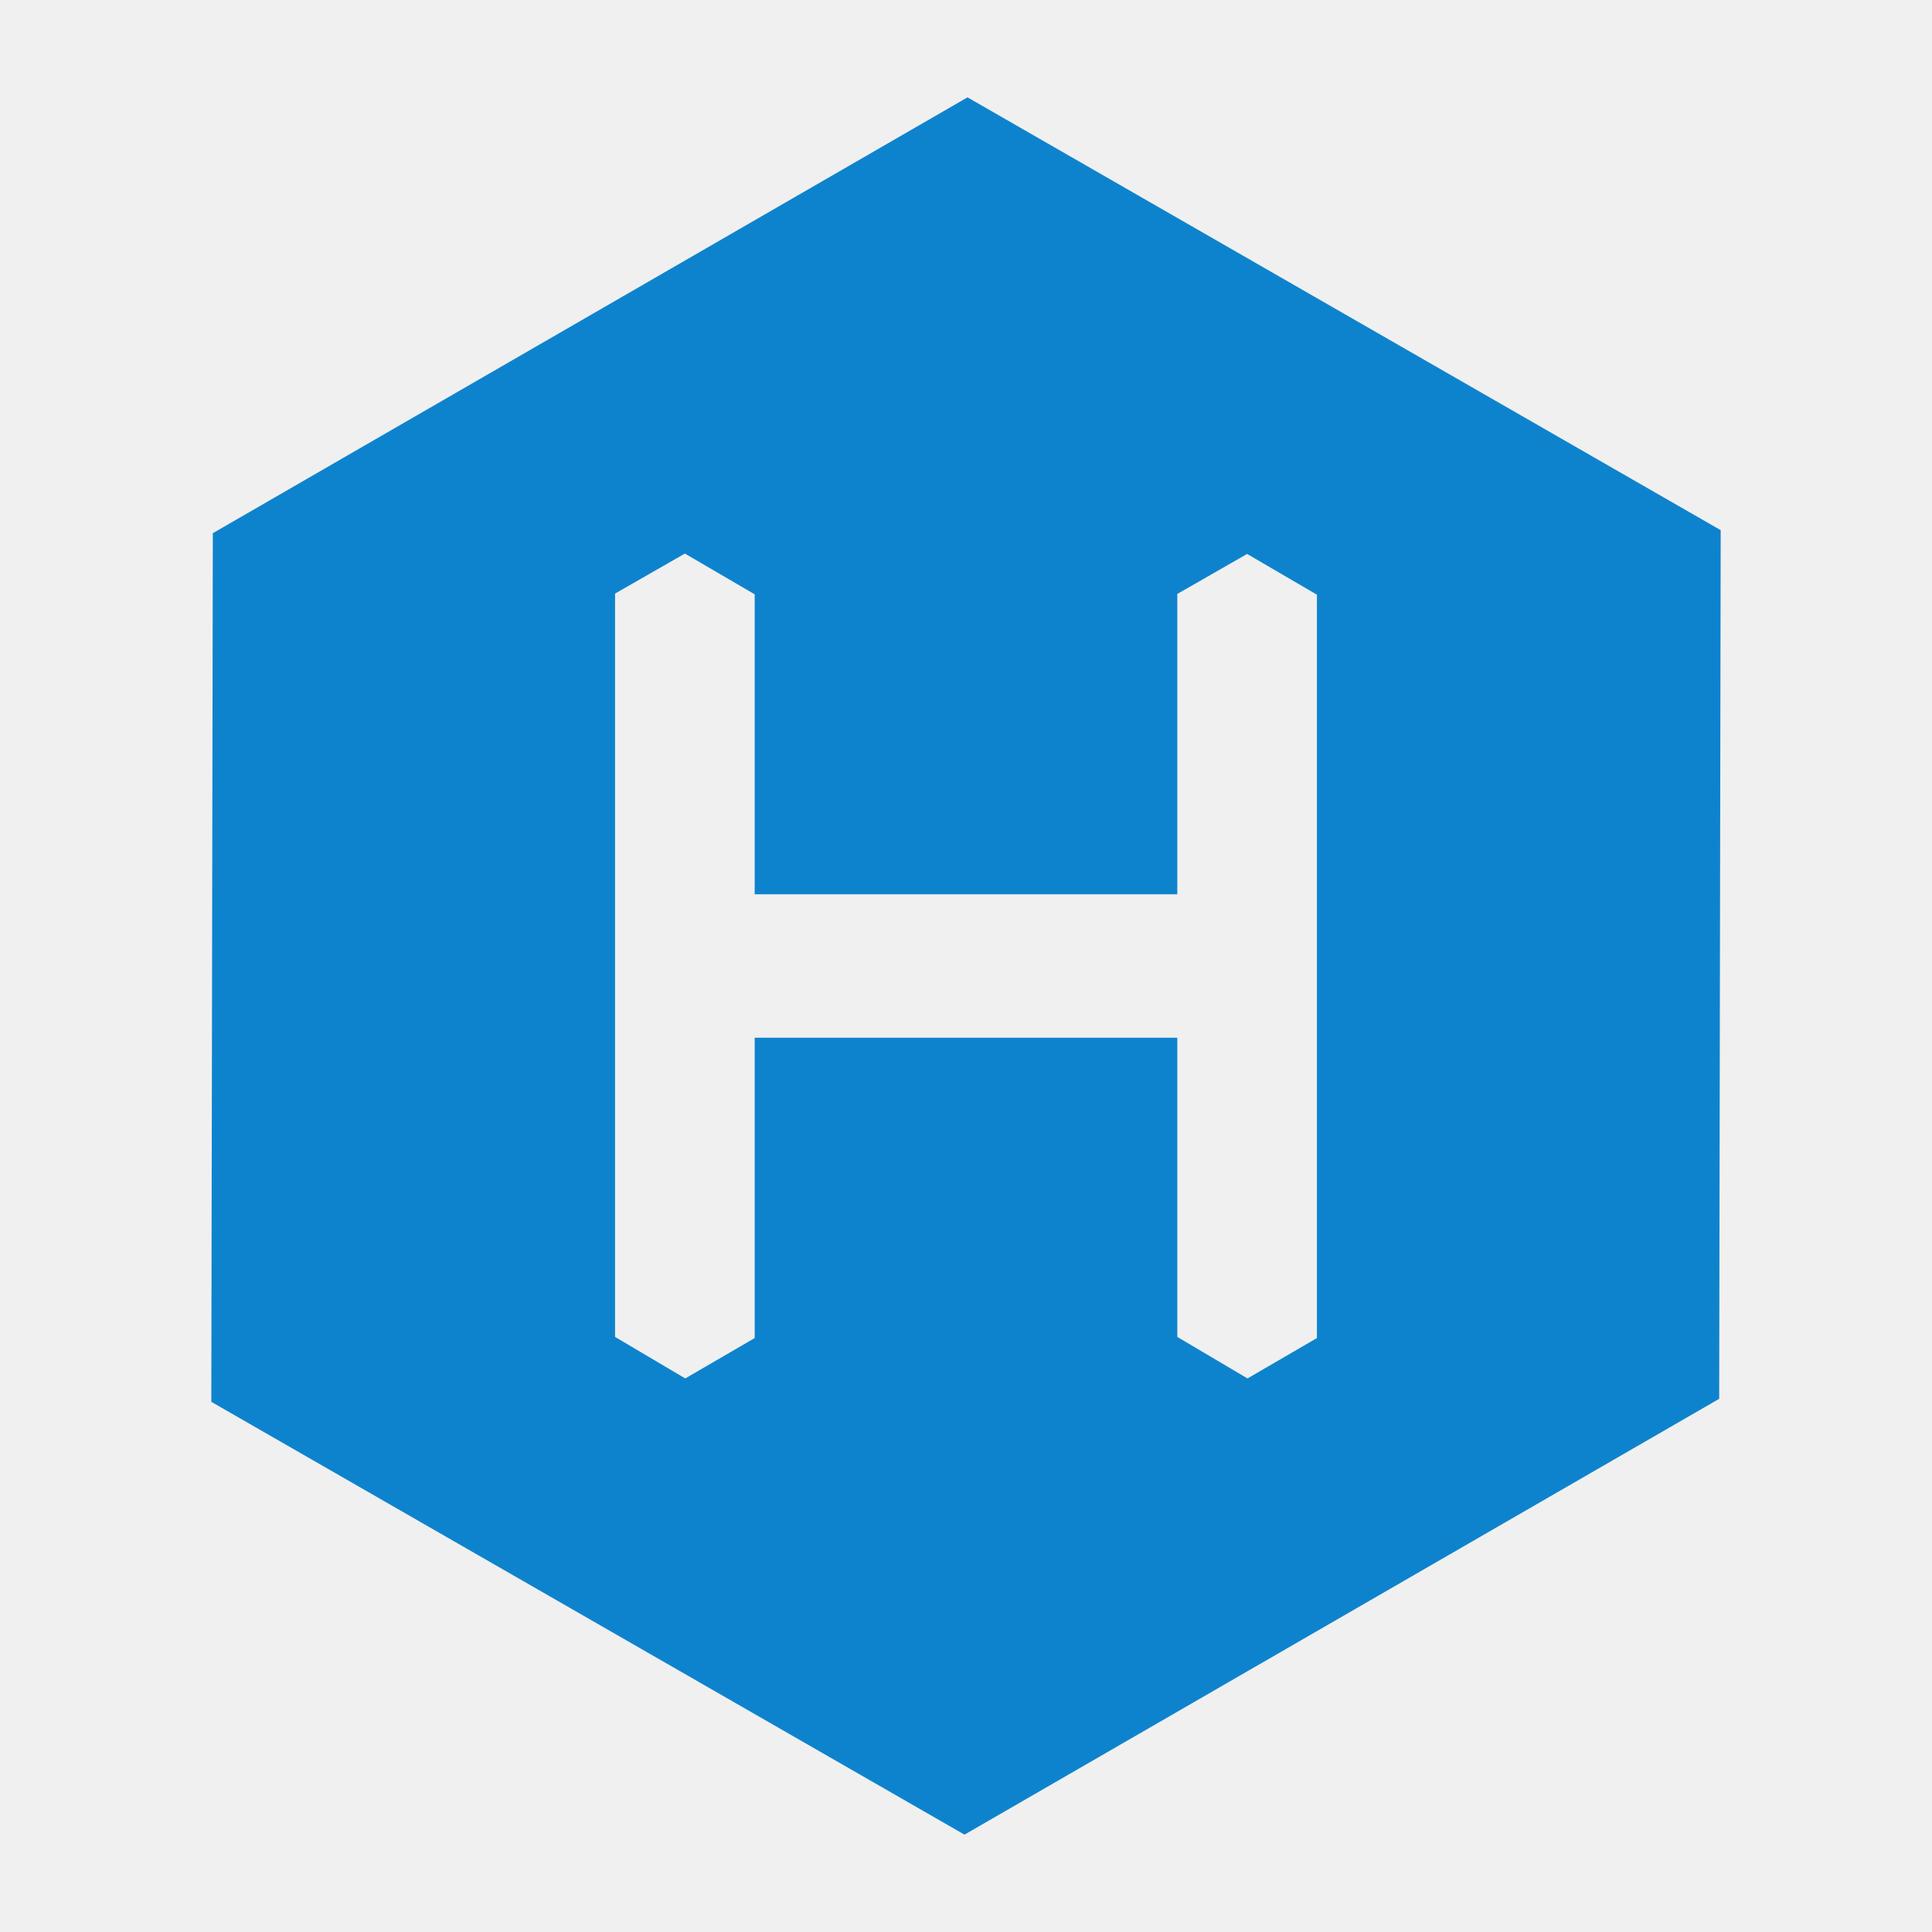
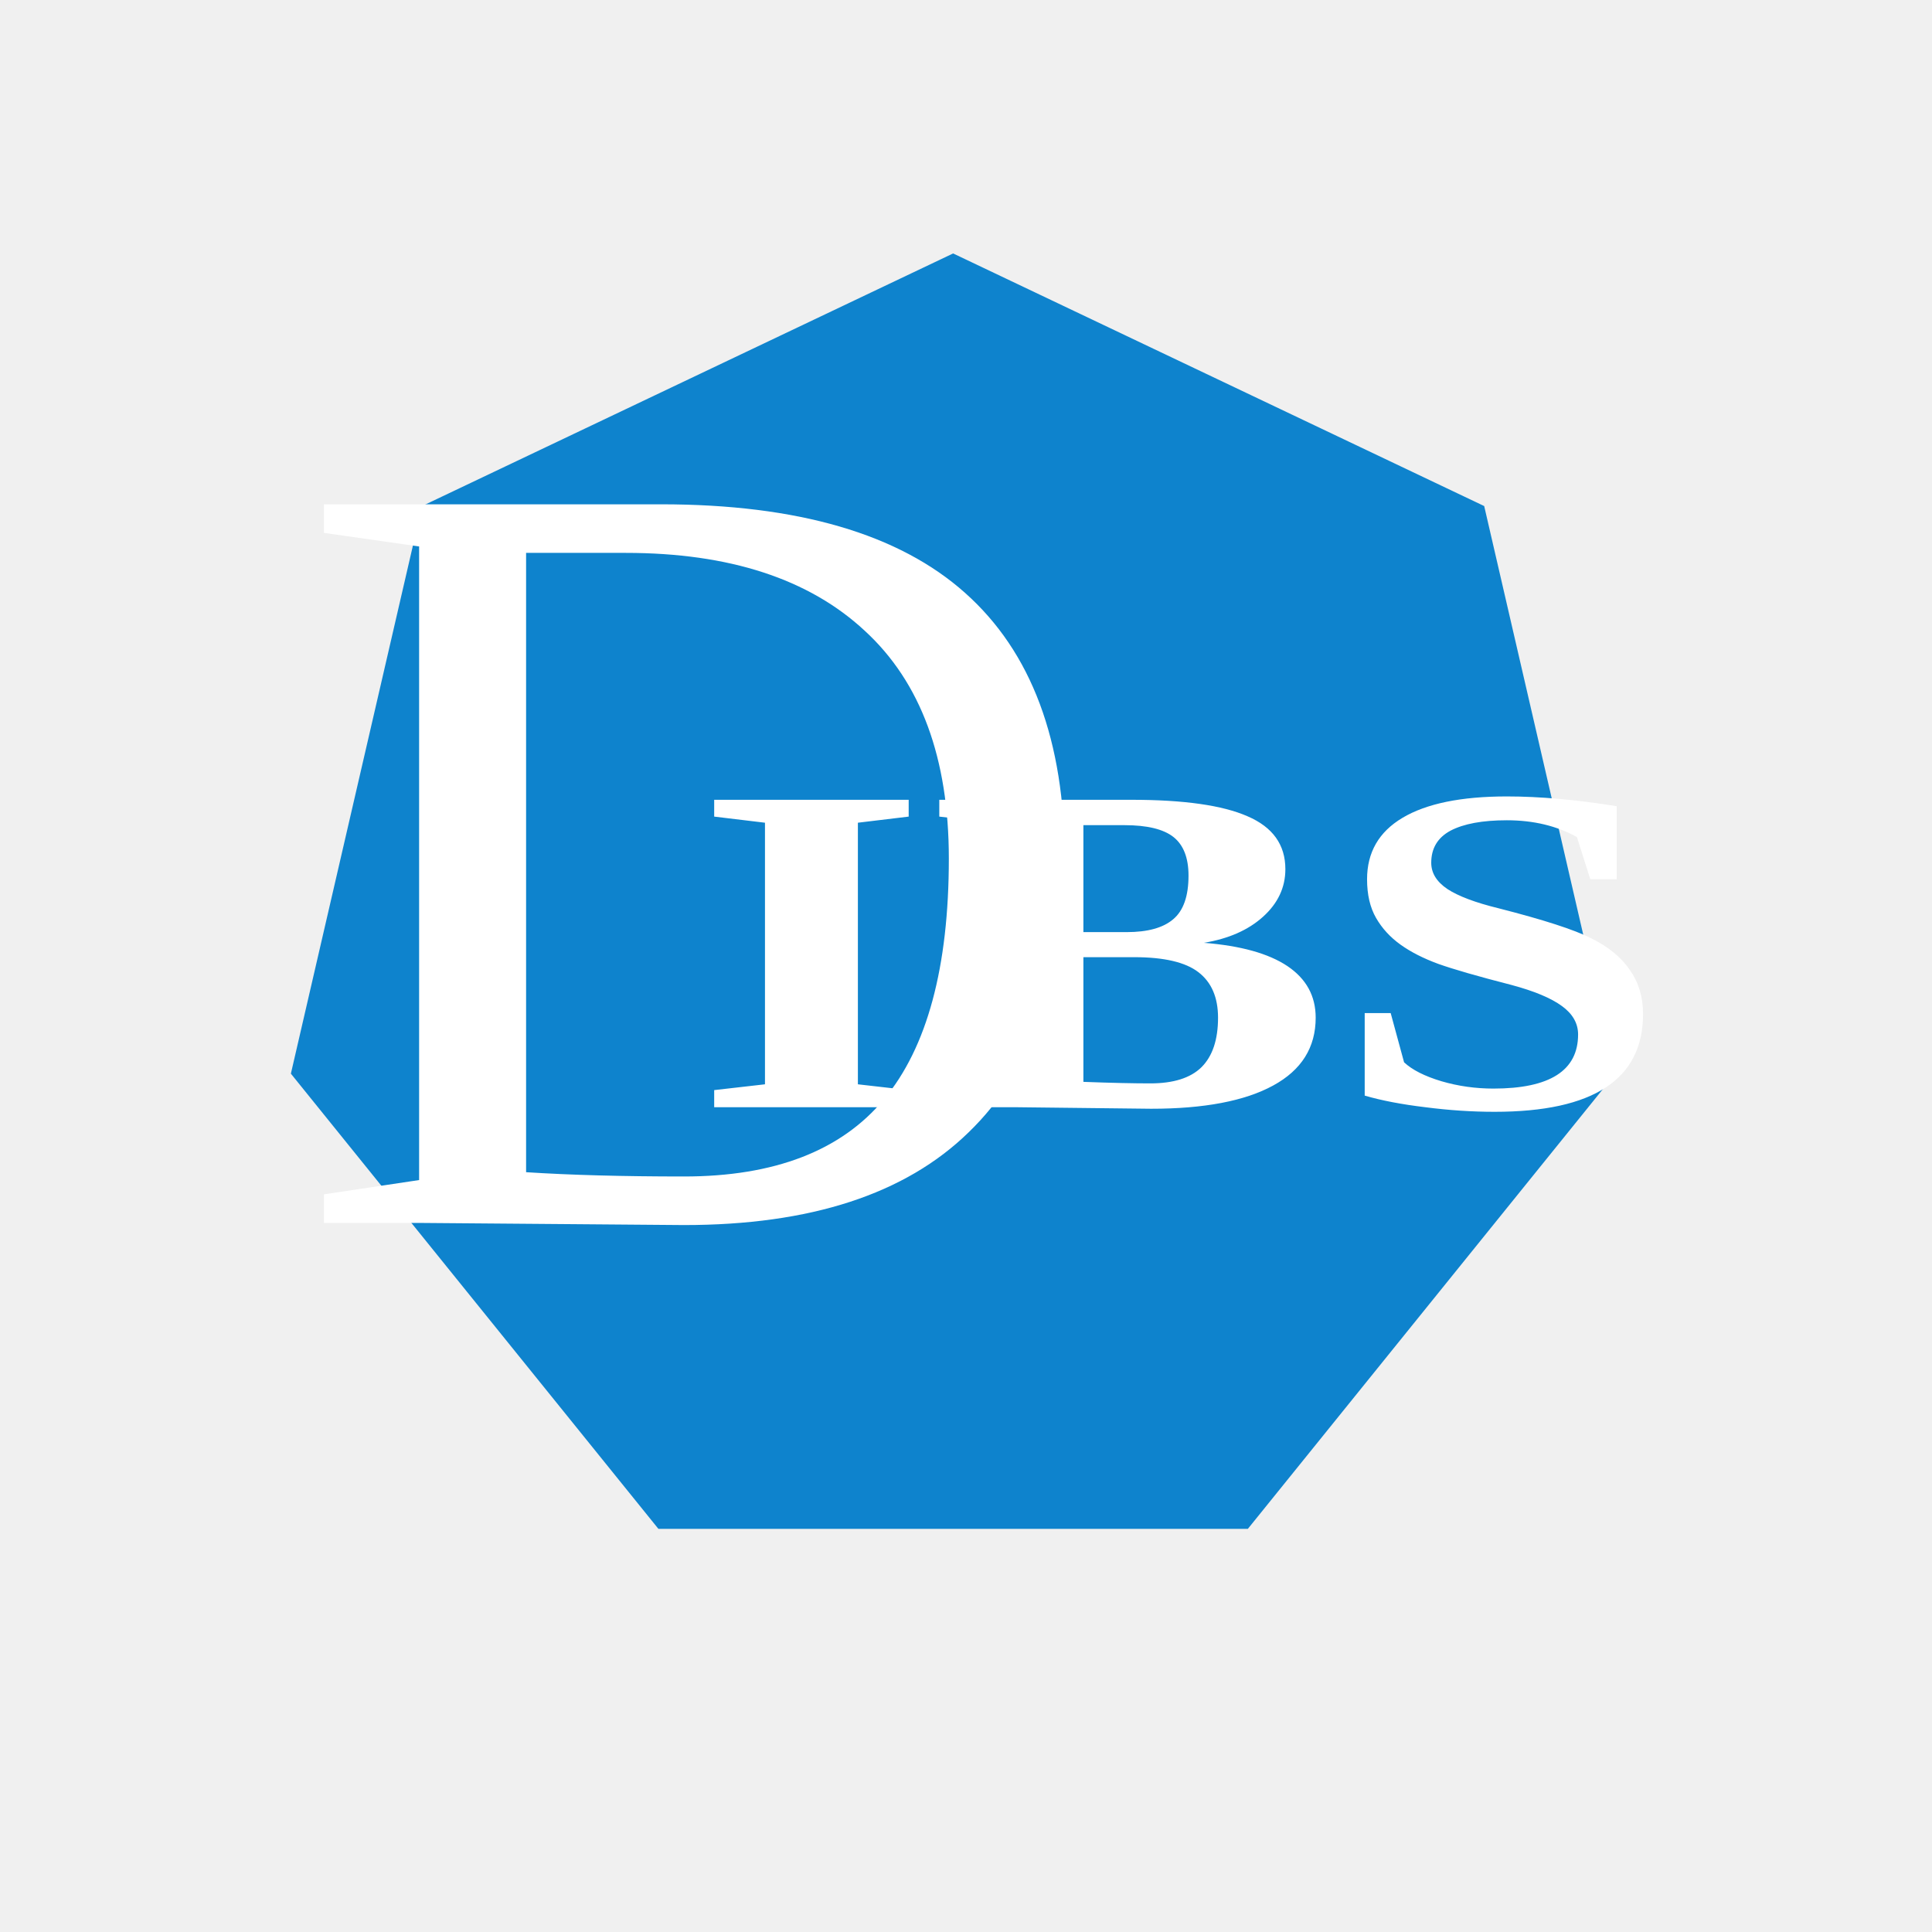
- <svg xmlns="http://www.w3.org/2000/svg" version="1.1" id="圖層_1" x="0px" y="0px" width="512px" height="512px" viewBox="0 0 512 512" enable-background="new 0 0 512 512" xml:space="preserve">
-   <path fill="#0E83CD" d="M256.4,25.8l-200,115.5L56,371.5l199.6,114.7l200-115.5l0.4-230.2L256.4,25.8z M349,354.6l-18.4,10.7  l-18.6-11V275H200v79.6l-18.4,10.7l-18.6-11v-197l18.5-10.6l18.5,10.8V237h112v-79.6l18.5-10.6l18.5,10.8V354.6z" />
+ <svg xmlns="http://www.w3.org/2000/svg" width="512" height="512">
+   <g>
+     <rect fill="none" id="canvas_background" height="402" width="582" y="-1" x="-1" />
+   </g>
+   <g>
+     <path id="svg_2" d="m77.087,284.533l34.761,-150.423l140.739,-66.945l140.739,66.945l34.762,150.423l-97.397,120.631l-156.207,0l-97.396,-120.631z" fill-opacity="null" stroke-opacity="null" stroke-width="null" stroke="null" fill="#0E83CD" />
+     <text stroke="null" transform="matrix(12.51306,0,0,12.11537,-2574.056,-2385.403) " xml:space="preserve" text-anchor="start" font-family="'Times New Roman', Times, serif" font-size="24" id="svg_3" y="223.642" x="211.883" fill-opacity="null" stroke-opacity="null" stroke-width="0" fill="#ffffff">D</text>
+     <text font-weight="bold" stroke="null" transform="matrix(6.677645,0,0,5.183103,-1592.047,-1383.693) " xml:space="preserve" text-anchor="start" font-family="'Times New Roman', Times, serif" font-size="24" id="svg_4" y="323.574" x="265.944" fill-opacity="null" stroke-opacity="null" stroke-width="0" fill="#ffffff">IBS</text>
+   </g>
</svg>
